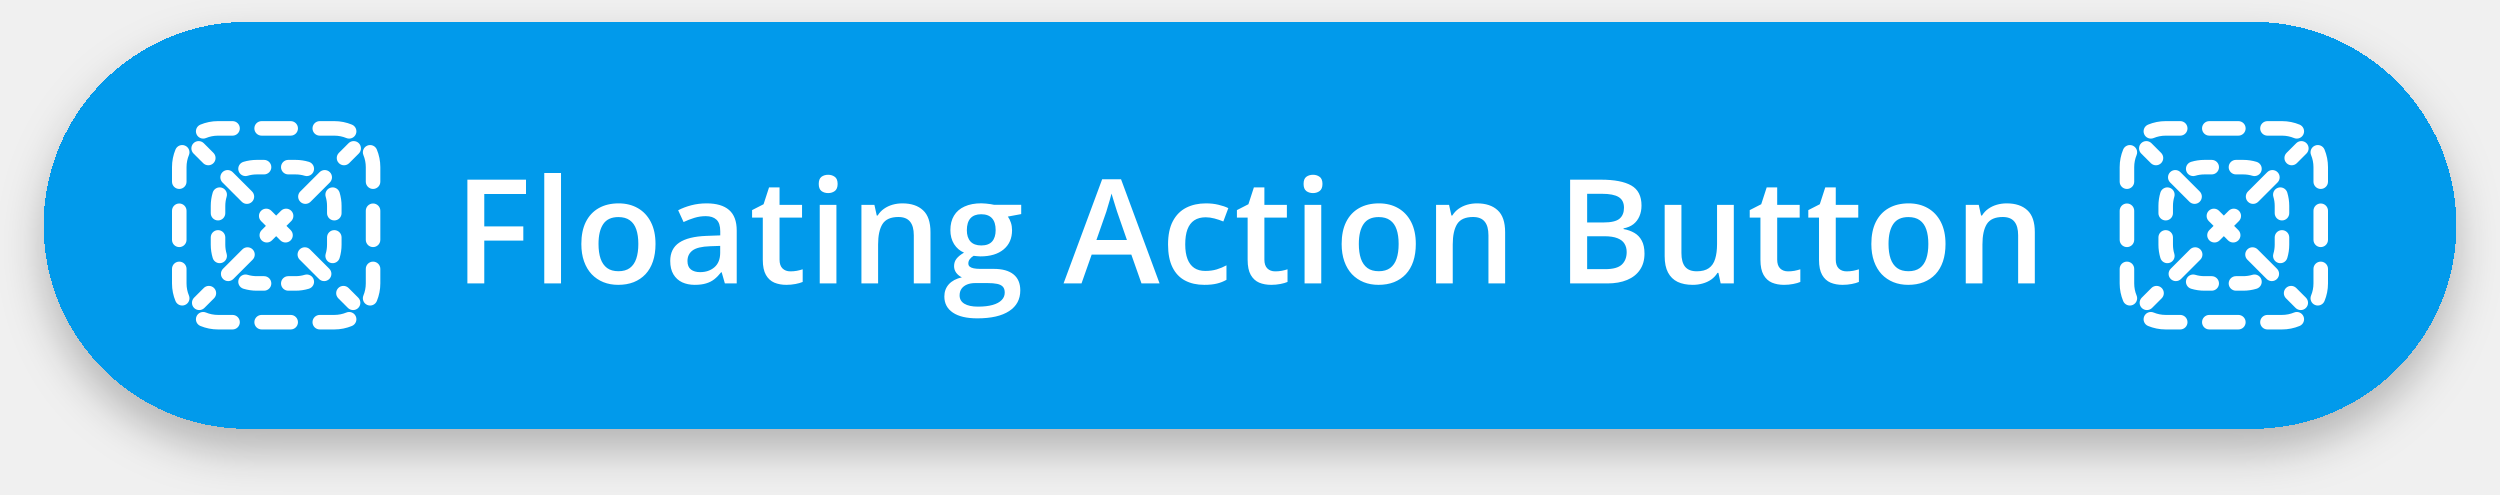
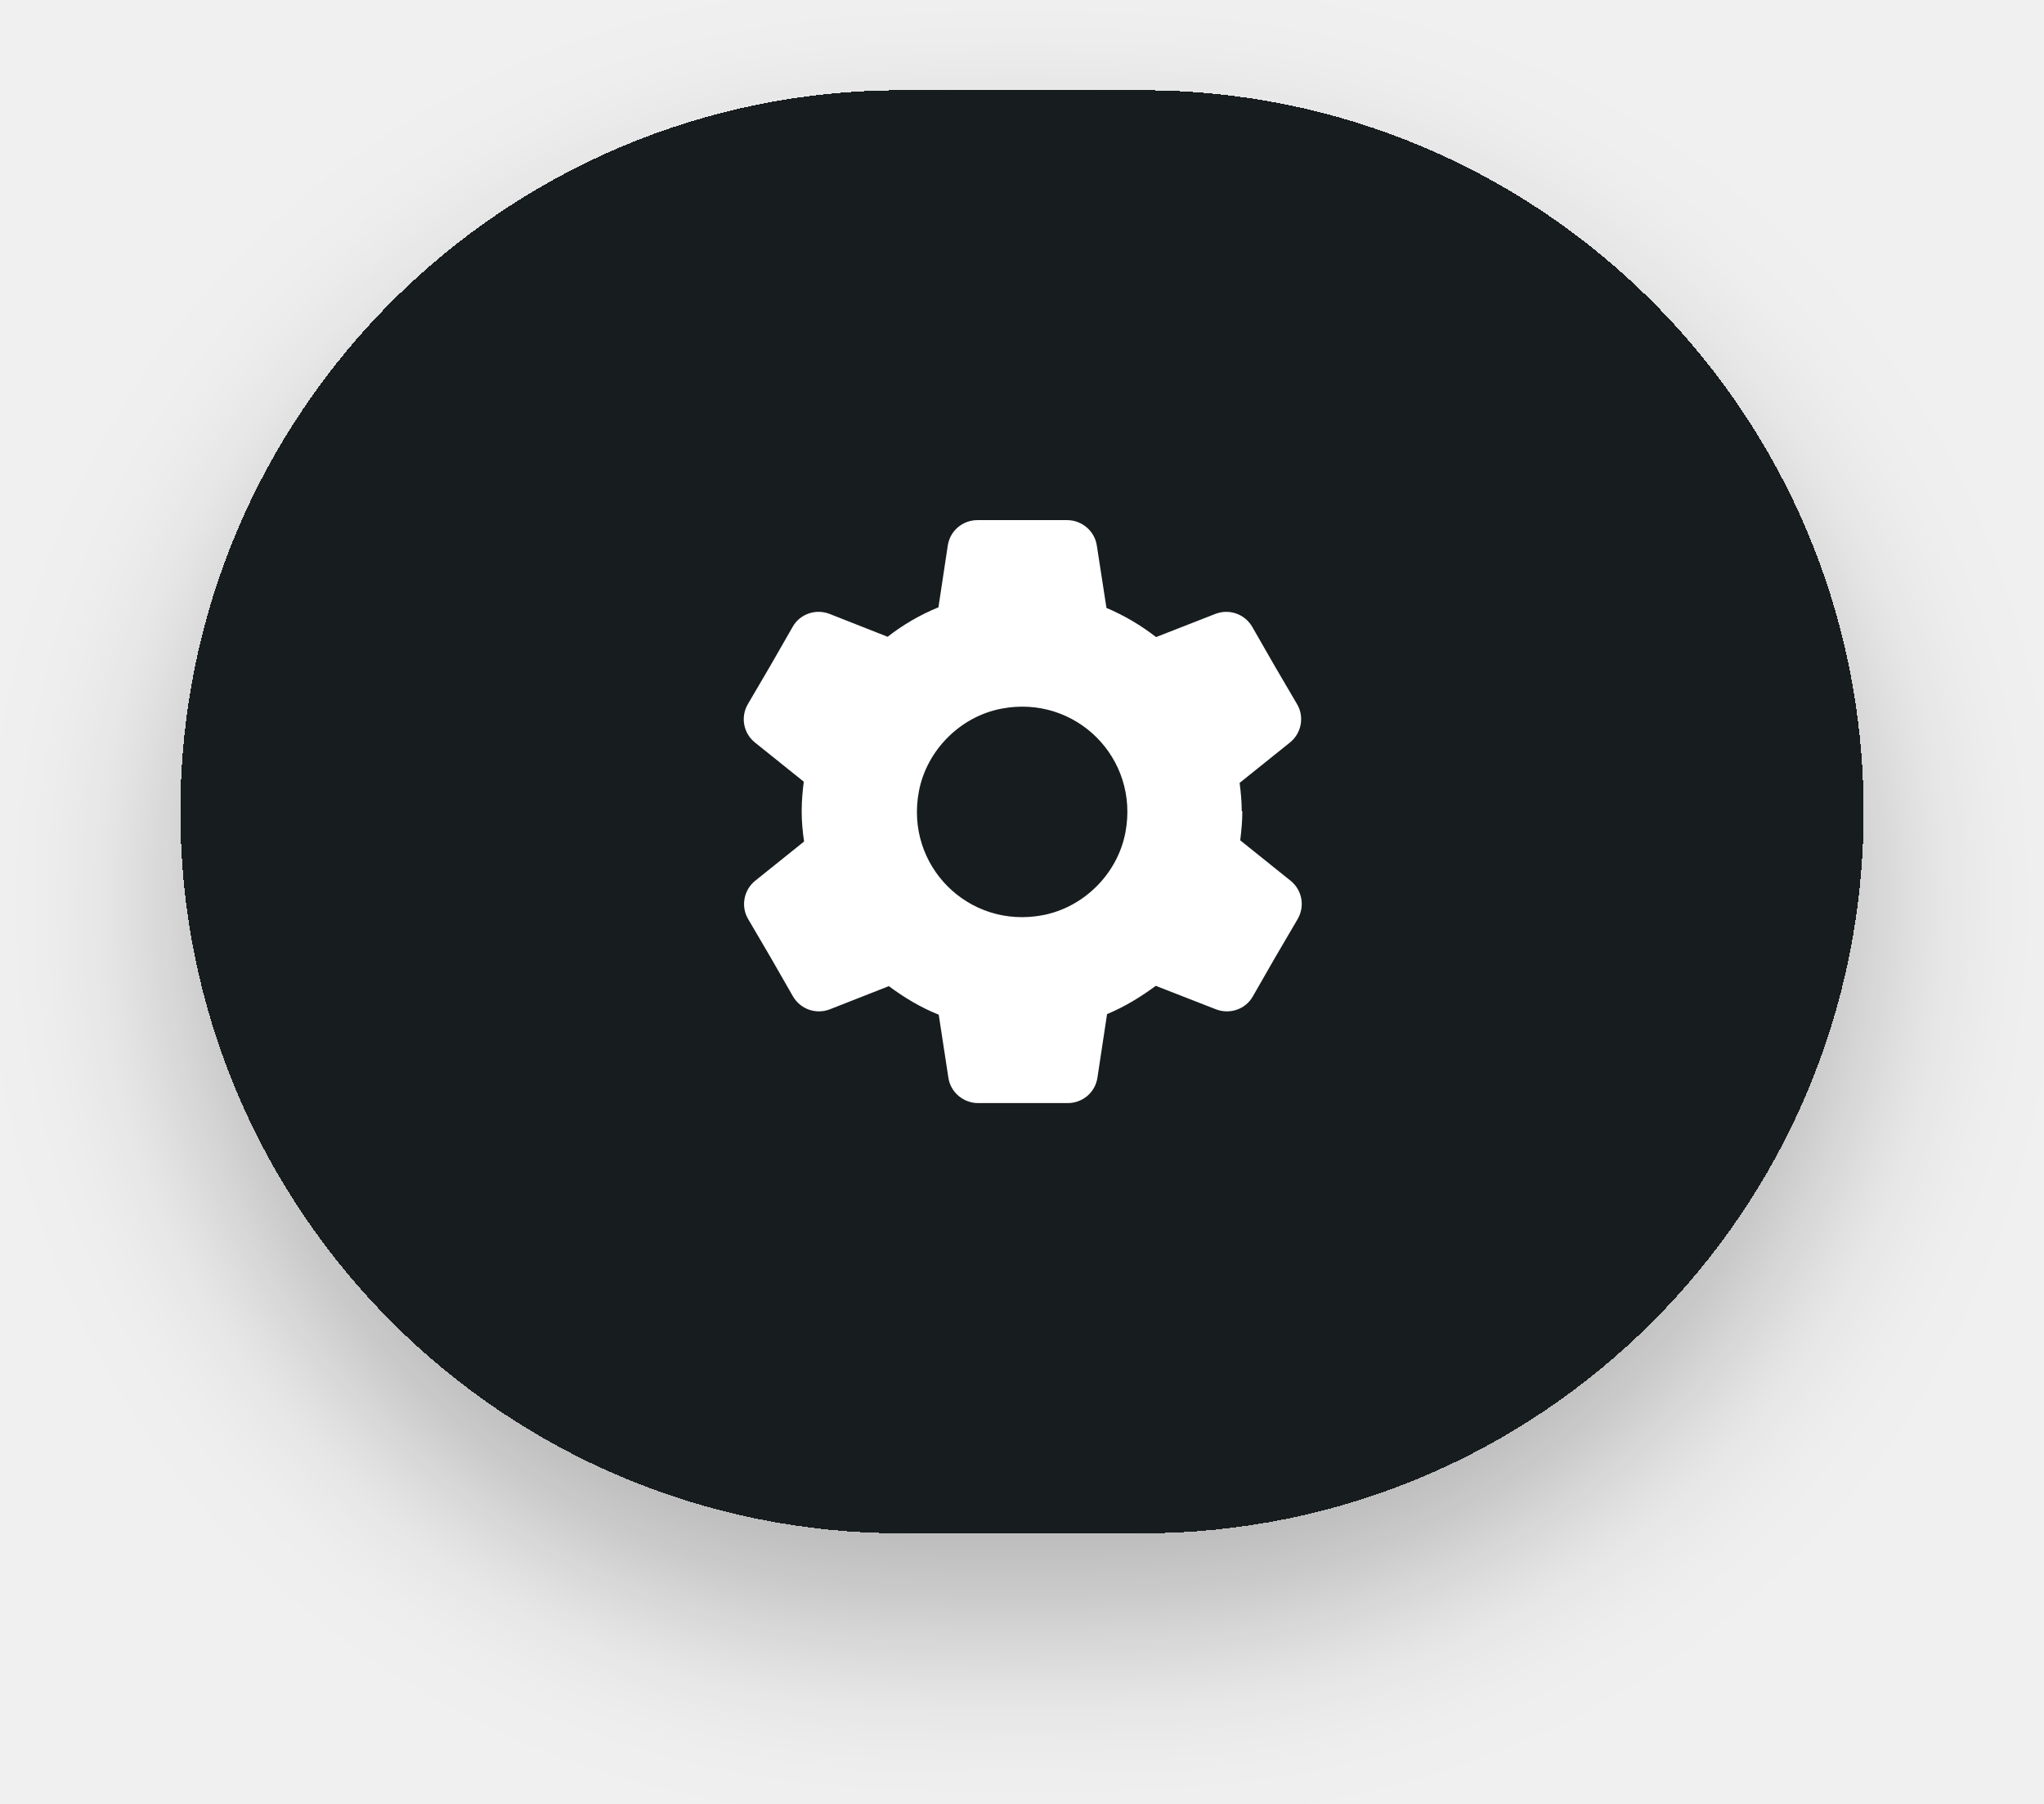
- <svg xmlns="http://www.w3.org/2000/svg" width="344" height="68" viewBox="0 0 344 68" fill="none">
+ <svg xmlns="http://www.w3.org/2000/svg" width="68" height="60" viewBox="0 0 68 60" fill="none">
  <g filter="url(#filter0_d_480_103581)">
-     <rect x="6" y="3" width="332" height="56" rx="28" fill="#019AEB" shape-rendering="crispEdges" />
+     <rect x="6" y="3" width="56" height="48" rx="24" fill="#171C1E" shape-rendering="crispEdges" />
    <g clip-path="url(#clip0_480_103581)">
-       <path d="M30 18.666C29.411 18.666 28.851 18.784 28.342 18.995C27.831 19.206 27.246 18.964 27.035 18.454C26.823 17.944 27.065 17.359 27.576 17.148C28.324 16.837 29.143 16.666 30 16.666H32C32.552 16.666 33 17.114 33 17.666C33 18.219 32.552 18.666 32 18.666H30Z" fill="white" />
-       <path d="M35 17.666C35 17.114 35.448 16.666 36 16.666H40C40.552 16.666 41 17.114 41 17.666C41 18.219 40.552 18.666 40 18.666H36C35.448 18.666 35 18.219 35 17.666Z" fill="white" />
-       <path d="M43 17.666C43 17.114 43.448 16.666 44 16.666H46C46.857 16.666 47.676 16.837 48.425 17.148C48.935 17.359 49.177 17.944 48.965 18.454C48.754 18.964 48.169 19.206 47.659 18.995C47.149 18.784 46.59 18.666 46 18.666H44C43.448 18.666 43 18.219 43 17.666Z" fill="white" />
-       <path d="M25.454 20.035C25.965 20.246 26.207 20.831 25.995 21.341C25.784 21.851 25.667 22.41 25.667 23V25C25.667 25.552 25.219 26 24.667 26C24.114 26 23.667 25.552 23.667 25V23C23.667 22.143 23.837 21.323 24.148 20.575C24.359 20.065 24.944 19.823 25.454 20.035Z" fill="white" />
-       <path d="M50.546 20.035C51.056 19.823 51.641 20.065 51.852 20.575C52.163 21.323 52.333 22.143 52.333 23V25C52.333 25.552 51.886 26 51.333 26C50.781 26 50.333 25.552 50.333 25V23C50.333 22.41 50.216 21.851 50.005 21.341C49.793 20.831 50.035 20.246 50.546 20.035Z" fill="white" />
-       <path d="M24.667 28C25.219 28 25.667 28.448 25.667 29V33C25.667 33.552 25.219 34 24.667 34C24.114 34 23.667 33.552 23.667 33V29C23.667 28.448 24.114 28 24.667 28Z" fill="white" />
-       <path d="M51.333 28C51.886 28 52.333 28.448 52.333 29V33C52.333 33.552 51.886 34 51.333 34C50.781 34 50.333 33.552 50.333 33V29C50.333 28.448 50.781 28 51.333 28Z" fill="white" />
-       <path d="M24.667 36C25.219 36 25.667 36.448 25.667 37V39C25.667 39.589 25.784 40.149 25.995 40.658C26.207 41.169 25.965 41.754 25.454 41.965C24.944 42.177 24.359 41.935 24.148 41.424C23.837 40.676 23.667 39.857 23.667 39V37C23.667 36.448 24.114 36 24.667 36Z" fill="white" />
-       <path d="M51.333 36C51.886 36 52.333 36.448 52.333 37V39C52.333 39.857 52.163 40.676 51.852 41.424C51.641 41.935 51.056 42.177 50.546 41.965C50.035 41.754 49.793 41.169 50.005 40.658C50.216 40.149 50.333 39.589 50.333 39V37C50.333 36.448 50.781 36 51.333 36Z" fill="white" />
-       <path d="M27.035 43.545C27.246 43.035 27.831 42.793 28.342 43.005C28.851 43.216 29.411 43.333 30 43.333H32C32.552 43.333 33 43.781 33 44.333C33 44.886 32.552 45.333 32 45.333H30C29.143 45.333 28.324 45.162 27.576 44.852C27.065 44.641 26.823 44.056 27.035 43.545Z" fill="white" />
-       <path d="M48.965 43.545C49.177 44.056 48.935 44.641 48.425 44.852C47.676 45.162 46.857 45.333 46 45.333H44C43.448 45.333 43 44.886 43 44.333C43 43.781 43.448 43.333 44 43.333H46C46.59 43.333 47.149 43.216 47.659 43.005C48.169 42.793 48.754 43.035 48.965 43.545Z" fill="white" />
-       <path d="M35 44.333C35 43.781 35.448 43.333 36 43.333H40C40.552 43.333 41 43.781 41 44.333C41 44.886 40.552 45.333 40 45.333H36C35.448 45.333 35 44.886 35 44.333Z" fill="white" />
-       <path d="M49.374 21.121C49.764 20.731 49.764 20.098 49.374 19.707C48.983 19.316 48.35 19.316 47.96 19.707L46.631 21.035C46.241 21.426 46.241 22.059 46.631 22.449C47.022 22.84 47.655 22.84 48.046 22.449L49.374 21.121Z" fill="white" />
-       <path d="M45.389 25.106C45.779 24.715 45.779 24.082 45.389 23.692C44.998 23.301 44.365 23.301 43.975 23.692L41.318 26.348C40.928 26.739 40.928 27.372 41.318 27.762C41.709 28.153 42.342 28.153 42.733 27.762L45.389 25.106Z" fill="white" />
-       <path d="M40.076 30.419C40.466 30.029 40.466 29.395 40.076 29.005C39.685 28.614 39.052 28.614 38.662 29.005L38 29.666L37.339 29.005C36.948 28.614 36.315 28.614 35.924 29.005C35.534 29.395 35.534 30.029 35.924 30.419L36.586 31.081L36.005 31.661C35.615 32.052 35.615 32.685 36.005 33.076C36.396 33.466 37.029 33.466 37.419 33.076L38 32.495L38.581 33.076C38.971 33.466 39.605 33.466 39.995 33.076C40.386 32.685 40.386 32.052 39.995 31.661L39.414 31.081L40.076 30.419Z" fill="white" />
-       <path d="M34.763 35.732C35.153 35.342 35.153 34.709 34.763 34.318C34.372 33.928 33.739 33.928 33.349 34.318L30.692 36.975C30.302 37.365 30.302 37.998 30.692 38.389C31.082 38.779 31.716 38.779 32.106 38.389L34.763 35.732Z" fill="white" />
-       <path d="M29.45 41.045C29.84 40.655 29.84 40.022 29.45 39.631C29.059 39.241 28.426 39.241 28.035 39.631L26.707 40.959C26.317 41.35 26.317 41.983 26.707 42.374C27.098 42.764 27.731 42.764 28.121 42.374L29.45 41.045Z" fill="white" />
-       <path d="M47.879 42.374C48.269 42.764 48.903 42.764 49.293 42.374C49.684 41.983 49.684 41.35 49.293 40.959L47.965 39.631C47.574 39.241 46.941 39.241 46.55 39.631C46.16 40.022 46.16 40.655 46.55 41.045L47.879 42.374Z" fill="white" />
-       <path d="M43.894 38.389C44.285 38.779 44.918 38.779 45.308 38.389C45.699 37.998 45.699 37.365 45.308 36.975L42.652 34.318C42.261 33.928 41.628 33.928 41.237 34.318C40.847 34.709 40.847 35.342 41.237 35.732L43.894 38.389Z" fill="white" />
-       <path d="M33.268 27.762C33.658 28.153 34.291 28.153 34.682 27.762C35.072 27.372 35.072 26.739 34.682 26.348L32.025 23.692C31.635 23.301 31.002 23.301 30.611 23.692C30.221 24.082 30.221 24.715 30.611 25.106L33.268 27.762Z" fill="white" />
-       <path d="M27.955 22.449C28.345 22.84 28.978 22.84 29.369 22.449C29.759 22.059 29.759 21.426 29.369 21.035L28.041 19.707C27.65 19.316 27.017 19.316 26.626 19.707C26.236 20.098 26.236 20.731 26.626 21.121L27.955 22.449Z" fill="white" />
-       <path d="M34.075 24.185C34.472 24.065 34.894 24 35.333 24H36.333C36.886 24 37.333 23.552 37.333 23C37.333 22.448 36.886 22 36.333 22H35.333C34.696 22 34.078 22.095 33.495 22.271C32.966 22.431 32.667 22.99 32.828 23.518C32.988 24.047 33.546 24.345 34.075 24.185Z" fill="white" />
-       <path d="M39.667 22C39.114 22 38.667 22.448 38.667 23C38.667 23.552 39.114 24 39.667 24H40.667C41.106 24 41.528 24.065 41.925 24.185C42.454 24.345 43.012 24.047 43.172 23.518C43.333 22.99 43.034 22.431 42.505 22.271C41.922 22.095 41.305 22 40.667 22H39.667Z" fill="white" />
-       <path d="M31.186 27.074C31.346 26.546 31.047 25.988 30.518 25.827C29.99 25.667 29.431 25.966 29.271 26.494C29.095 27.078 29 27.695 29 28.333V29.333C29 29.886 29.448 30.333 30 30.333C30.552 30.333 31 29.886 31 29.333V28.333C31 27.894 31.065 27.472 31.186 27.074Z" fill="white" />
-       <path d="M46.729 26.494C46.569 25.966 46.01 25.667 45.482 25.827C44.953 25.988 44.655 26.546 44.815 27.074C44.935 27.472 45 27.894 45 28.333V29.333C45 29.886 45.448 30.333 46 30.333C46.552 30.333 47 29.886 47 29.333V28.333C47 27.695 46.906 27.078 46.729 26.494Z" fill="white" />
-       <path d="M31 32.666C31 32.114 30.552 31.666 30 31.666C29.448 31.666 29 32.114 29 32.666V33.666C29 34.304 29.095 34.922 29.271 35.505C29.431 36.034 29.99 36.332 30.518 36.172C31.047 36.012 31.346 35.454 31.186 34.925C31.065 34.528 31 34.106 31 33.666V32.666Z" fill="white" />
-       <path d="M47 32.666C47 32.114 46.552 31.666 46 31.666C45.448 31.666 45 32.114 45 32.666V33.666C45 34.106 44.935 34.528 44.815 34.925C44.655 35.454 44.953 36.012 45.482 36.172C46.01 36.332 46.569 36.034 46.729 35.505C46.906 34.922 47 34.304 47 33.666V32.666Z" fill="white" />
-       <path d="M34.075 37.815C33.546 37.654 32.988 37.953 32.828 38.481C32.667 39.01 32.966 39.568 33.495 39.728C34.078 39.905 34.696 40 35.333 40H36.333C36.886 40 37.333 39.552 37.333 39C37.333 38.448 36.886 38 36.333 38H35.333C34.894 38 34.472 37.935 34.075 37.815Z" fill="white" />
-       <path d="M42.505 39.728C43.034 39.568 43.333 39.01 43.172 38.481C43.012 37.953 42.454 37.654 41.925 37.815C41.528 37.935 41.106 38 40.667 38H39.667C39.114 38 38.667 38.448 38.667 39C38.667 39.552 39.114 40 39.667 40H40.667C41.305 40 41.922 39.905 42.505 39.728Z" fill="white" />
-       <path d="M66.636 39H64.312V24.723H72.378V26.695H66.636V31.148H72.007V33.111H66.636V39ZM77.196 39H74.891V23.805H77.196V39ZM90.198 33.57C90.198 34.469 90.081 35.266 89.846 35.963C89.612 36.66 89.27 37.249 88.821 37.73C88.371 38.206 87.831 38.57 87.2 38.824C86.568 39.072 85.855 39.195 85.061 39.195C84.319 39.195 83.638 39.072 83.02 38.824C82.401 38.57 81.864 38.206 81.409 37.73C80.959 37.249 80.611 36.66 80.364 35.963C80.116 35.266 79.993 34.469 79.993 33.57C79.993 32.379 80.198 31.37 80.608 30.543C81.025 29.71 81.617 29.075 82.385 28.639C83.153 28.203 84.068 27.984 85.129 27.984C86.125 27.984 87.004 28.203 87.766 28.639C88.528 29.075 89.123 29.71 89.553 30.543C89.983 31.376 90.198 32.385 90.198 33.57ZM82.356 33.57C82.356 34.358 82.45 35.032 82.639 35.592C82.834 36.152 83.134 36.581 83.537 36.881C83.941 37.174 84.462 37.32 85.1 37.32C85.738 37.32 86.259 37.174 86.662 36.881C87.066 36.581 87.362 36.152 87.551 35.592C87.74 35.032 87.834 34.358 87.834 33.57C87.834 32.783 87.74 32.115 87.551 31.568C87.362 31.015 87.066 30.595 86.662 30.309C86.259 30.016 85.735 29.869 85.09 29.869C84.14 29.869 83.446 30.188 83.01 30.826C82.574 31.464 82.356 32.379 82.356 33.57ZM97.223 27.984C98.59 27.984 99.622 28.287 100.318 28.893C101.021 29.498 101.373 30.442 101.373 31.725V39H99.742L99.303 37.467H99.225C98.919 37.857 98.603 38.18 98.277 38.434C97.952 38.688 97.574 38.876 97.144 39C96.721 39.13 96.204 39.195 95.592 39.195C94.947 39.195 94.371 39.078 93.863 38.844C93.356 38.603 92.955 38.238 92.662 37.75C92.369 37.262 92.223 36.643 92.223 35.895C92.223 34.781 92.636 33.945 93.463 33.385C94.296 32.825 95.553 32.516 97.232 32.457L99.107 32.389V31.822C99.107 31.074 98.932 30.54 98.58 30.221C98.235 29.902 97.747 29.742 97.115 29.742C96.575 29.742 96.051 29.82 95.543 29.977C95.035 30.133 94.54 30.325 94.059 30.553L93.316 28.932C93.844 28.652 94.443 28.424 95.113 28.248C95.79 28.072 96.493 27.984 97.223 27.984ZM99.098 33.834L97.701 33.883C96.555 33.922 95.751 34.117 95.289 34.469C94.827 34.82 94.596 35.302 94.596 35.914C94.596 36.448 94.755 36.839 95.074 37.086C95.393 37.327 95.813 37.447 96.334 37.447C97.128 37.447 97.786 37.223 98.307 36.773C98.834 36.318 99.098 35.65 99.098 34.772V33.834ZM108.759 37.34C109.059 37.34 109.355 37.314 109.648 37.262C109.941 37.203 110.208 37.135 110.449 37.057V38.795C110.195 38.906 109.866 39 109.463 39.078C109.059 39.156 108.639 39.195 108.203 39.195C107.591 39.195 107.041 39.094 106.552 38.893C106.064 38.684 105.677 38.329 105.39 37.828C105.104 37.327 104.961 36.633 104.961 35.748V29.938H103.486V28.912L105.068 28.102L105.82 25.787H107.265V28.189H110.361V29.938H107.265V35.719C107.265 36.266 107.402 36.672 107.675 36.94C107.949 37.206 108.31 37.34 108.759 37.34ZM115.091 28.189V39H112.796V28.189H115.091ZM113.958 24.049C114.31 24.049 114.613 24.143 114.866 24.332C115.127 24.521 115.257 24.846 115.257 25.309C115.257 25.764 115.127 26.09 114.866 26.285C114.613 26.474 114.31 26.568 113.958 26.568C113.594 26.568 113.284 26.474 113.03 26.285C112.783 26.09 112.659 25.764 112.659 25.309C112.659 24.846 112.783 24.521 113.03 24.332C113.284 24.143 113.594 24.049 113.958 24.049ZM124.167 27.984C125.384 27.984 126.332 28.3 127.009 28.932C127.692 29.557 128.034 30.562 128.034 31.949V39H125.739V32.379C125.739 31.539 125.567 30.911 125.221 30.494C124.876 30.071 124.343 29.859 123.62 29.859C122.572 29.859 121.843 30.182 121.432 30.826C121.029 31.471 120.827 32.405 120.827 33.629V39H118.532V28.189H120.319L120.641 29.654H120.768C121.003 29.277 121.292 28.967 121.638 28.727C121.989 28.479 122.38 28.294 122.809 28.17C123.246 28.046 123.698 27.984 124.167 27.984ZM134.483 43.805C133.018 43.805 131.895 43.541 131.114 43.014C130.332 42.486 129.942 41.747 129.942 40.797C129.942 40.133 130.15 39.57 130.567 39.107C130.983 38.652 131.579 38.336 132.354 38.16C132.061 38.03 131.807 37.828 131.592 37.555C131.384 37.275 131.28 36.965 131.28 36.627C131.28 36.223 131.394 35.878 131.621 35.592C131.849 35.305 132.191 35.029 132.647 34.762C132.08 34.521 131.625 34.13 131.28 33.59C130.941 33.043 130.772 32.402 130.772 31.666C130.772 30.885 130.938 30.221 131.27 29.674C131.602 29.12 132.087 28.701 132.725 28.414C133.363 28.121 134.135 27.975 135.039 27.975C135.235 27.975 135.446 27.988 135.674 28.014C135.909 28.033 136.123 28.059 136.319 28.092C136.521 28.118 136.674 28.147 136.778 28.18H140.518V29.459L138.682 29.801C138.858 30.048 138.998 30.331 139.102 30.65C139.206 30.963 139.258 31.305 139.258 31.676C139.258 32.796 138.871 33.678 138.096 34.322C137.328 34.96 136.267 35.279 134.913 35.279C134.587 35.266 134.271 35.24 133.965 35.201C133.731 35.344 133.552 35.504 133.428 35.68C133.304 35.849 133.243 36.041 133.243 36.256C133.243 36.432 133.304 36.575 133.428 36.685C133.552 36.79 133.734 36.868 133.975 36.92C134.222 36.972 134.522 36.998 134.873 36.998H136.739C137.924 36.998 138.829 37.249 139.454 37.75C140.079 38.251 140.391 38.987 140.391 39.957C140.391 41.188 139.883 42.135 138.868 42.799C137.852 43.469 136.39 43.805 134.483 43.805ZM134.571 42.193C135.371 42.193 136.045 42.115 136.592 41.959C137.139 41.803 137.552 41.578 137.832 41.285C138.112 40.999 138.252 40.657 138.252 40.26C138.252 39.908 138.164 39.638 137.989 39.449C137.813 39.26 137.549 39.13 137.198 39.059C136.846 38.987 136.41 38.951 135.889 38.951H134.19C133.767 38.951 133.392 39.016 133.067 39.147C132.741 39.283 132.487 39.478 132.305 39.732C132.129 39.986 132.041 40.292 132.041 40.65C132.041 41.145 132.26 41.526 132.696 41.793C133.138 42.06 133.763 42.193 134.571 42.193ZM135.02 33.775C135.691 33.775 136.189 33.593 136.514 33.228C136.84 32.857 137.002 32.337 137.002 31.666C137.002 30.937 136.833 30.39 136.495 30.025C136.163 29.661 135.668 29.479 135.01 29.479C134.366 29.479 133.874 29.664 133.536 30.035C133.204 30.406 133.038 30.956 133.038 31.686C133.038 32.343 133.204 32.857 133.536 33.228C133.874 33.593 134.369 33.775 135.02 33.775ZM157.068 39L155.671 35.035H150.213L148.816 39H146.345L151.658 24.664H154.255L159.558 39H157.068ZM155.066 33.023L153.709 29.117C153.657 28.948 153.582 28.71 153.484 28.404C153.386 28.092 153.289 27.776 153.191 27.457C153.093 27.131 153.012 26.858 152.947 26.637C152.882 26.904 152.8 27.203 152.703 27.535C152.612 27.861 152.52 28.167 152.429 28.453C152.345 28.74 152.28 28.961 152.234 29.117L150.867 33.023H155.066ZM165.714 39.195C164.692 39.195 163.807 38.997 163.058 38.6C162.309 38.203 161.733 37.594 161.329 36.773C160.926 35.953 160.724 34.911 160.724 33.648C160.724 32.333 160.945 31.259 161.388 30.426C161.831 29.592 162.443 28.977 163.224 28.58C164.012 28.183 164.913 27.984 165.929 27.984C166.573 27.984 167.156 28.049 167.677 28.18C168.204 28.303 168.65 28.456 169.015 28.639L168.331 30.475C167.934 30.312 167.527 30.175 167.111 30.064C166.694 29.954 166.293 29.898 165.909 29.898C165.278 29.898 164.751 30.038 164.327 30.318C163.911 30.598 163.598 31.015 163.39 31.568C163.188 32.122 163.087 32.809 163.087 33.629C163.087 34.423 163.191 35.094 163.4 35.641C163.608 36.181 163.917 36.591 164.327 36.871C164.738 37.145 165.242 37.281 165.841 37.281C166.433 37.281 166.964 37.21 167.433 37.066C167.902 36.923 168.344 36.738 168.761 36.51V38.502C168.351 38.736 167.911 38.909 167.443 39.02C166.974 39.137 166.398 39.195 165.714 39.195ZM175.473 37.34C175.773 37.34 176.069 37.314 176.362 37.262C176.655 37.203 176.922 37.135 177.163 37.057V38.795C176.909 38.906 176.58 39 176.177 39.078C175.773 39.156 175.353 39.195 174.917 39.195C174.305 39.195 173.755 39.094 173.266 38.893C172.778 38.684 172.391 38.329 172.104 37.828C171.818 37.327 171.675 36.633 171.675 35.748V29.938H170.2V28.912L171.782 28.102L172.534 25.787H173.979V28.189H177.075V29.938H173.979V35.719C173.979 36.266 174.116 36.672 174.389 36.94C174.663 37.206 175.024 37.34 175.473 37.34ZM181.805 28.189V39H179.51V28.189H181.805ZM180.672 24.049C181.024 24.049 181.327 24.143 181.58 24.332C181.841 24.521 181.971 24.846 181.971 25.309C181.971 25.764 181.841 26.09 181.58 26.285C181.327 26.474 181.024 26.568 180.672 26.568C180.308 26.568 179.998 26.474 179.745 26.285C179.497 26.09 179.373 25.764 179.373 25.309C179.373 24.846 179.497 24.521 179.745 24.332C179.998 24.143 180.308 24.049 180.672 24.049ZM194.816 33.57C194.816 34.469 194.699 35.266 194.465 35.963C194.23 36.66 193.889 37.249 193.439 37.73C192.99 38.206 192.45 38.57 191.818 38.824C191.187 39.072 190.474 39.195 189.68 39.195C188.938 39.195 188.257 39.072 187.639 38.824C187.02 38.57 186.483 38.206 186.027 37.73C185.578 37.249 185.23 36.66 184.982 35.963C184.735 35.266 184.611 34.469 184.611 33.57C184.611 32.379 184.816 31.37 185.227 30.543C185.643 29.71 186.236 29.075 187.004 28.639C187.772 28.203 188.687 27.984 189.748 27.984C190.744 27.984 191.623 28.203 192.385 28.639C193.146 29.075 193.742 29.71 194.172 30.543C194.602 31.376 194.816 32.385 194.816 33.57ZM186.975 33.57C186.975 34.358 187.069 35.032 187.258 35.592C187.453 36.152 187.753 36.581 188.156 36.881C188.56 37.174 189.081 37.32 189.719 37.32C190.357 37.32 190.878 37.174 191.281 36.881C191.685 36.581 191.981 36.152 192.17 35.592C192.359 35.032 192.453 34.358 192.453 33.57C192.453 32.783 192.359 32.115 192.17 31.568C191.981 31.015 191.685 30.595 191.281 30.309C190.878 30.016 190.354 29.869 189.709 29.869C188.758 29.869 188.065 30.188 187.629 30.826C187.193 31.464 186.975 32.379 186.975 33.57ZM203.238 27.984C204.455 27.984 205.403 28.3 206.08 28.932C206.763 29.557 207.105 30.562 207.105 31.949V39H204.81V32.379C204.81 31.539 204.638 30.911 204.293 30.494C203.948 30.071 203.414 29.859 202.691 29.859C201.643 29.859 200.914 30.182 200.504 30.826C200.1 31.471 199.898 32.405 199.898 33.629V39H197.603V28.189H199.39L199.713 29.654H199.839C200.074 29.277 200.364 28.967 200.709 28.727C201.06 28.479 201.451 28.294 201.88 28.17C202.317 28.046 202.769 27.984 203.238 27.984ZM216.048 24.723H220.296C222.138 24.723 223.528 24.99 224.466 25.523C225.403 26.057 225.872 26.979 225.872 28.287C225.872 28.834 225.774 29.329 225.579 29.771C225.39 30.208 225.113 30.569 224.749 30.855C224.384 31.135 223.935 31.324 223.401 31.422V31.52C223.955 31.617 224.446 31.79 224.876 32.037C225.312 32.285 225.654 32.639 225.901 33.102C226.155 33.564 226.282 34.163 226.282 34.898C226.282 35.771 226.074 36.513 225.657 37.125C225.247 37.737 224.658 38.203 223.889 38.522C223.128 38.84 222.223 39 221.175 39H216.048V24.723ZM218.391 30.611H220.637C221.699 30.611 222.434 30.439 222.845 30.094C223.255 29.749 223.46 29.244 223.46 28.58C223.46 27.903 223.216 27.415 222.727 27.115C222.246 26.816 221.477 26.666 220.423 26.666H218.391V30.611ZM218.391 32.506V37.037H220.862C221.956 37.037 222.724 36.825 223.167 36.402C223.61 35.979 223.831 35.406 223.831 34.684C223.831 34.241 223.73 33.857 223.528 33.531C223.333 33.206 223.011 32.955 222.561 32.779C222.112 32.597 221.507 32.506 220.745 32.506H218.391ZM238.571 28.189V39H236.764L236.452 37.545H236.325C236.097 37.916 235.807 38.225 235.455 38.473C235.104 38.714 234.713 38.893 234.284 39.01C233.854 39.133 233.401 39.195 232.926 39.195C232.112 39.195 231.416 39.059 230.836 38.785C230.263 38.505 229.824 38.075 229.518 37.496C229.212 36.917 229.059 36.168 229.059 35.25V28.189H231.364V34.82C231.364 35.66 231.533 36.288 231.871 36.705C232.217 37.122 232.75 37.33 233.473 37.33C234.17 37.33 234.723 37.187 235.133 36.9C235.543 36.614 235.833 36.191 236.002 35.631C236.178 35.071 236.266 34.384 236.266 33.57V28.189H238.571ZM246.035 37.34C246.335 37.34 246.631 37.314 246.924 37.262C247.217 37.203 247.484 37.135 247.725 37.057V38.795C247.471 38.906 247.142 39 246.738 39.078C246.335 39.156 245.915 39.195 245.479 39.195C244.867 39.195 244.316 39.094 243.828 38.893C243.34 38.684 242.952 38.329 242.666 37.828C242.38 37.327 242.236 36.633 242.236 35.748V29.938H240.762V28.912L242.344 28.102L243.096 25.787H244.541V28.189H247.637V29.938H244.541V35.719C244.541 36.266 244.678 36.672 244.951 36.94C245.225 37.206 245.586 37.34 246.035 37.34ZM254.095 37.34C254.395 37.34 254.691 37.314 254.984 37.262C255.277 37.203 255.544 37.135 255.785 37.057V38.795C255.531 38.906 255.202 39 254.798 39.078C254.395 39.156 253.975 39.195 253.539 39.195C252.927 39.195 252.377 39.094 251.888 38.893C251.4 38.684 251.013 38.329 250.726 37.828C250.44 37.327 250.296 36.633 250.296 35.748V29.938H248.822V28.912L250.404 28.102L251.156 25.787H252.601V28.189H255.697V29.938H252.601V35.719C252.601 36.266 252.738 36.672 253.011 36.94C253.285 37.206 253.646 37.34 254.095 37.34ZM267.702 33.57C267.702 34.469 267.585 35.266 267.351 35.963C267.116 36.66 266.775 37.249 266.325 37.73C265.876 38.206 265.336 38.57 264.704 38.824C264.073 39.072 263.36 39.195 262.566 39.195C261.823 39.195 261.143 39.072 260.525 38.824C259.906 38.57 259.369 38.206 258.913 37.73C258.464 37.249 258.116 36.66 257.868 35.963C257.621 35.266 257.497 34.469 257.497 33.57C257.497 32.379 257.702 31.37 258.113 30.543C258.529 29.71 259.122 29.075 259.89 28.639C260.658 28.203 261.573 27.984 262.634 27.984C263.63 27.984 264.509 28.203 265.271 28.639C266.032 29.075 266.628 29.71 267.058 30.543C267.488 31.376 267.702 32.385 267.702 33.57ZM259.861 33.57C259.861 34.358 259.955 35.032 260.144 35.592C260.339 36.152 260.639 36.581 261.042 36.881C261.446 37.174 261.967 37.32 262.605 37.32C263.243 37.32 263.764 37.174 264.167 36.881C264.571 36.581 264.867 36.152 265.056 35.592C265.245 35.032 265.339 34.358 265.339 33.57C265.339 32.783 265.245 32.115 265.056 31.568C264.867 31.015 264.571 30.595 264.167 30.309C263.764 30.016 263.239 29.869 262.595 29.869C261.644 29.869 260.951 30.188 260.515 30.826C260.079 31.464 259.861 32.379 259.861 33.57ZM276.124 27.984C277.341 27.984 278.289 28.3 278.966 28.932C279.649 29.557 279.991 30.562 279.991 31.949V39H277.696V32.379C277.696 31.539 277.524 30.911 277.179 30.494C276.833 30.071 276.3 29.859 275.577 29.859C274.529 29.859 273.8 30.182 273.389 30.826C272.986 31.471 272.784 32.405 272.784 33.629V39H270.489V28.189H272.276L272.598 29.654H272.725C272.96 29.277 273.249 28.967 273.595 28.727C273.946 28.479 274.337 28.294 274.766 28.17C275.203 28.046 275.655 27.984 276.124 27.984Z" fill="white" />
-       <path d="M298 18.666C297.411 18.666 296.851 18.784 296.342 18.995C295.831 19.206 295.246 18.964 295.035 18.454C294.823 17.944 295.065 17.359 295.575 17.148C296.324 16.837 297.143 16.666 298 16.666H300C300.552 16.666 301 17.114 301 17.666C301 18.219 300.552 18.666 300 18.666H298Z" fill="white" />
-       <path d="M303 17.666C303 17.114 303.448 16.666 304 16.666H308C308.552 16.666 309 17.114 309 17.666C309 18.219 308.552 18.666 308 18.666H304C303.448 18.666 303 18.219 303 17.666Z" fill="white" />
-       <path d="M311 17.666C311 17.114 311.448 16.666 312 16.666H314C314.857 16.666 315.677 16.837 316.425 17.148C316.935 17.359 317.177 17.944 316.965 18.454C316.754 18.964 316.169 19.206 315.659 18.995C315.149 18.784 314.589 18.666 314 18.666H312C311.448 18.666 311 18.219 311 17.666Z" fill="white" />
-       <path d="M293.454 20.035C293.965 20.246 294.207 20.831 293.995 21.341C293.784 21.851 293.667 22.41 293.667 23V25C293.667 25.552 293.219 26 292.667 26C292.114 26 291.667 25.552 291.667 25V23C291.667 22.143 291.837 21.323 292.148 20.575C292.359 20.065 292.944 19.823 293.454 20.035Z" fill="white" />
-       <path d="M318.546 20.035C319.056 19.823 319.641 20.065 319.852 20.575C320.163 21.323 320.333 22.143 320.333 23V25C320.333 25.552 319.886 26 319.333 26C318.781 26 318.333 25.552 318.333 25V23C318.333 22.41 318.216 21.851 318.005 21.341C317.793 20.831 318.036 20.246 318.546 20.035Z" fill="white" />
-       <path d="M292.667 28C293.219 28 293.667 28.448 293.667 29V33C293.667 33.552 293.219 34 292.667 34C292.114 34 291.667 33.552 291.667 33V29C291.667 28.448 292.114 28 292.667 28Z" fill="white" />
-       <path d="M319.333 28C319.886 28 320.333 28.448 320.333 29V33C320.333 33.552 319.886 34 319.333 34C318.781 34 318.333 33.552 318.333 33V29C318.333 28.448 318.781 28 319.333 28Z" fill="white" />
-       <path d="M292.667 36C293.219 36 293.667 36.448 293.667 37V39C293.667 39.589 293.784 40.149 293.995 40.658C294.207 41.169 293.965 41.754 293.454 41.965C292.944 42.177 292.359 41.935 292.148 41.424C291.837 40.676 291.667 39.857 291.667 39V37C291.667 36.448 292.114 36 292.667 36Z" fill="white" />
-       <path d="M319.333 36C319.886 36 320.333 36.448 320.333 37V39C320.333 39.857 320.163 40.676 319.852 41.424C319.641 41.935 319.056 42.177 318.546 41.965C318.036 41.754 317.793 41.169 318.005 40.658C318.216 40.149 318.333 39.589 318.333 39V37C318.333 36.448 318.781 36 319.333 36Z" fill="white" />
-       <path d="M295.035 43.545C295.246 43.035 295.831 42.793 296.342 43.005C296.851 43.216 297.411 43.333 298 43.333H300C300.552 43.333 301 43.781 301 44.333C301 44.886 300.552 45.333 300 45.333H298C297.143 45.333 296.324 45.162 295.575 44.852C295.065 44.641 294.823 44.056 295.035 43.545Z" fill="white" />
-       <path d="M316.965 43.545C317.177 44.056 316.935 44.641 316.425 44.852C315.677 45.162 314.857 45.333 314 45.333H312C311.448 45.333 311 44.886 311 44.333C311 43.781 311.448 43.333 312 43.333H314C314.589 43.333 315.149 43.216 315.659 43.005C316.169 42.793 316.754 43.035 316.965 43.545Z" fill="white" />
-       <path d="M303 44.333C303 43.781 303.448 43.333 304 43.333H308C308.552 43.333 309 43.781 309 44.333C309 44.886 308.552 45.333 308 45.333H304C303.448 45.333 303 44.886 303 44.333Z" fill="white" />
-       <path d="M317.374 21.121C317.764 20.731 317.764 20.098 317.374 19.707C316.983 19.316 316.35 19.316 315.96 19.707L314.631 21.035C314.241 21.426 314.241 22.059 314.631 22.449C315.022 22.84 315.655 22.84 316.046 22.449L317.374 21.121Z" fill="white" />
-       <path d="M313.389 25.106C313.78 24.715 313.78 24.082 313.389 23.692C312.998 23.301 312.365 23.301 311.975 23.692L309.318 26.348C308.928 26.739 308.928 27.372 309.318 27.762C309.709 28.153 310.342 28.153 310.732 27.762L313.389 25.106Z" fill="white" />
-       <path d="M308.076 30.419C308.466 30.029 308.466 29.395 308.076 29.005C307.685 28.614 307.052 28.614 306.662 29.005L306 29.666L305.338 29.005C304.948 28.614 304.315 28.614 303.924 29.005C303.534 29.395 303.534 30.029 303.924 30.419L304.586 31.081L304.005 31.661C303.615 32.052 303.615 32.685 304.005 33.076C304.396 33.466 305.029 33.466 305.419 33.076L306 32.495L306.581 33.076C306.971 33.466 307.605 33.466 307.995 33.076C308.386 32.685 308.386 32.052 307.995 31.661L307.414 31.081L308.076 30.419Z" fill="white" />
-       <path d="M302.763 35.732C303.153 35.342 303.153 34.709 302.763 34.318C302.372 33.928 301.739 33.928 301.349 34.318L298.692 36.975C298.301 37.365 298.301 37.998 298.692 38.389C299.083 38.779 299.716 38.779 300.106 38.389L302.763 35.732Z" fill="white" />
-       <path d="M297.45 41.045C297.84 40.655 297.84 40.022 297.45 39.631C297.059 39.241 296.426 39.241 296.035 39.631L294.707 40.959C294.317 41.35 294.317 41.983 294.707 42.374C295.098 42.764 295.731 42.764 296.121 42.374L297.45 41.045Z" fill="white" />
-       <path d="M315.879 42.374C316.269 42.764 316.902 42.764 317.293 42.374C317.684 41.983 317.684 41.35 317.293 40.959L315.965 39.631C315.574 39.241 314.941 39.241 314.55 39.631C314.16 40.022 314.16 40.655 314.55 41.045L315.879 42.374Z" fill="white" />
-       <path d="M311.894 38.389C312.284 38.779 312.918 38.779 313.308 38.389C313.699 37.998 313.699 37.365 313.308 36.975L310.652 34.318C310.261 33.928 309.628 33.928 309.237 34.318C308.847 34.709 308.847 35.342 309.237 35.732L311.894 38.389Z" fill="white" />
-       <path d="M301.268 27.762C301.658 28.153 302.291 28.153 302.682 27.762C303.072 27.372 303.072 26.739 302.682 26.348L300.025 23.692C299.635 23.301 299.002 23.301 298.611 23.692C298.221 24.082 298.221 24.715 298.611 25.106L301.268 27.762Z" fill="white" />
-       <path d="M295.955 22.449C296.345 22.84 296.978 22.84 297.369 22.449C297.759 22.059 297.759 21.426 297.369 21.035L296.041 19.707C295.65 19.316 295.017 19.316 294.626 19.707C294.236 20.098 294.236 20.731 294.626 21.121L295.955 22.449Z" fill="white" />
-       <path d="M302.075 24.185C302.472 24.065 302.894 24 303.333 24H304.333C304.886 24 305.333 23.552 305.333 23C305.333 22.448 304.886 22 304.333 22H303.333C302.695 22 302.078 22.095 301.495 22.271C300.966 22.431 300.668 22.99 300.828 23.518C300.988 24.047 301.546 24.345 302.075 24.185Z" fill="white" />
-       <path d="M307.667 22C307.114 22 306.667 22.448 306.667 23C306.667 23.552 307.114 24 307.667 24H308.667C309.106 24 309.528 24.065 309.926 24.185C310.454 24.345 311.012 24.047 311.172 23.518C311.333 22.99 311.034 22.431 310.505 22.271C309.922 22.095 309.305 22 308.667 22H307.667Z" fill="white" />
-       <path d="M299.185 27.074C299.346 26.546 299.047 25.988 298.518 25.827C297.99 25.667 297.432 25.966 297.271 26.494C297.095 27.078 297 27.695 297 28.333V29.333C297 29.886 297.448 30.333 298 30.333C298.552 30.333 299 29.886 299 29.333V28.333C299 27.894 299.065 27.472 299.185 27.074Z" fill="white" />
-       <path d="M314.729 26.494C314.569 25.966 314.01 25.667 313.482 25.827C312.953 25.988 312.655 26.546 312.815 27.074C312.935 27.472 313 27.894 313 28.333V29.333C313 29.886 313.448 30.333 314 30.333C314.552 30.333 315 29.886 315 29.333V28.333C315 27.695 314.905 27.078 314.729 26.494Z" fill="white" />
-       <path d="M299 32.666C299 32.114 298.552 31.666 298 31.666C297.448 31.666 297 32.114 297 32.666V33.666C297 34.304 297.095 34.922 297.271 35.505C297.432 36.034 297.99 36.332 298.518 36.172C299.047 36.012 299.346 35.454 299.185 34.925C299.065 34.528 299 34.106 299 33.666V32.666Z" fill="white" />
-       <path d="M315 32.666C315 32.114 314.552 31.666 314 31.666C313.448 31.666 313 32.114 313 32.666V33.666C313 34.106 312.935 34.528 312.815 34.925C312.655 35.454 312.953 36.012 313.482 36.172C314.01 36.332 314.569 36.034 314.729 35.505C314.905 34.922 315 34.304 315 33.666V32.666Z" fill="white" />
-       <path d="M302.075 37.815C301.546 37.654 300.988 37.953 300.828 38.481C300.668 39.01 300.966 39.568 301.495 39.728C302.078 39.905 302.695 40 303.333 40H304.333C304.886 40 305.333 39.552 305.333 39C305.333 38.448 304.886 38 304.333 38H303.333C302.894 38 302.472 37.935 302.075 37.815Z" fill="white" />
-       <path d="M310.505 39.728C311.034 39.568 311.333 39.01 311.172 38.481C311.012 37.953 310.454 37.654 309.926 37.815C309.528 37.935 309.106 38 308.667 38H307.667C307.114 38 306.667 38.448 306.667 39C306.667 39.552 307.114 40 307.667 40H308.667C309.305 40 309.922 39.905 310.505 39.728Z" fill="white" />
+       <path d="M41.31 26.98C41.31 26.66 41.28 26.35 41.24 26.04L42.91 24.7C43.3 24.39 43.4 23.84 43.15 23.42L42.4 22.14L41.66 20.85C41.41 20.42 40.89 20.24 40.43 20.42L38.46 21.19C37.96 20.8 37.4 20.47 36.81 20.22L36.49 18.15C36.42 17.66 35.99 17.3 35.5 17.3H34.01H32.52C32.02 17.3 31.6 17.66 31.53 18.15L31.22 20.2C30.61 20.45 30.04 20.78 29.53 21.18L27.6 20.42C27.14 20.24 26.61 20.42 26.37 20.85L25.63 22.14L24.88 23.42C24.63 23.85 24.73 24.39 25.12 24.7L26.74 26C26.7 26.32 26.67 26.65 26.67 26.98C26.67 27.31 26.7 27.66 26.75 27.99L25.13 29.29C24.74 29.6 24.64 30.15 24.89 30.57L25.64 31.85L26.38 33.14C26.63 33.57 27.15 33.75 27.61 33.57L29.57 32.8C30.08 33.18 30.63 33.51 31.23 33.75L31.55 35.84C31.62 36.33 32.05 36.69 32.54 36.69H34.03H35.52C36.02 36.69 36.44 36.33 36.51 35.84L36.83 33.73C37.41 33.49 37.95 33.16 38.45 32.79L40.45 33.57C40.91 33.75 41.44 33.57 41.68 33.14L42.42 31.85L43.17 30.57C43.42 30.14 43.32 29.6 42.93 29.29L41.26 27.95C41.3 27.63 41.33 27.31 41.33 26.98H41.31ZM34.69 30.44C32.22 30.91 30.1 28.79 30.57 26.32C30.83 24.95 31.95 23.83 33.32 23.57C35.79 23.1 37.91 25.22 37.44 27.69C37.18 29.06 36.06 30.18 34.69 30.44Z" fill="white" />
    </g>
  </g>
  <defs>
-     <filter id="filter0_d_480_103581" x="0" y="0" width="344" height="68" filterUnits="userSpaceOnUse" color-interpolation-filters="sRGB">
+     <filter id="filter0_d_480_103581" x="0" y="0" width="68" height="60" filterUnits="userSpaceOnUse" color-interpolation-filters="sRGB">
      <feFlood flood-opacity="0" result="BackgroundImageFix" />
      <feColorMatrix in="SourceAlpha" type="matrix" values="0 0 0 0 0 0 0 0 0 0 0 0 0 0 0 0 0 0 127 0" result="hardAlpha" />
      <feOffset dy="3" />
      <feGaussianBlur stdDeviation="3" />
      <feComposite in2="hardAlpha" operator="out" />
      <feColorMatrix type="matrix" values="0 0 0 0 0 0 0 0 0 0 0 0 0 0 0 0 0 0 0.25 0" />
      <feBlend mode="normal" in2="BackgroundImageFix" result="effect1_dropShadow_480_103581" />
      <feBlend mode="normal" in="SourceGraphic" in2="effect1_dropShadow_480_103581" result="shape" />
    </filter>
    <clipPath id="clip0_480_103581">
-       <rect width="300" height="32" fill="white" transform="translate(22 15)" />
+       <rect width="24" height="24" fill="white" transform="translate(22 15)" />
    </clipPath>
  </defs>
</svg>
